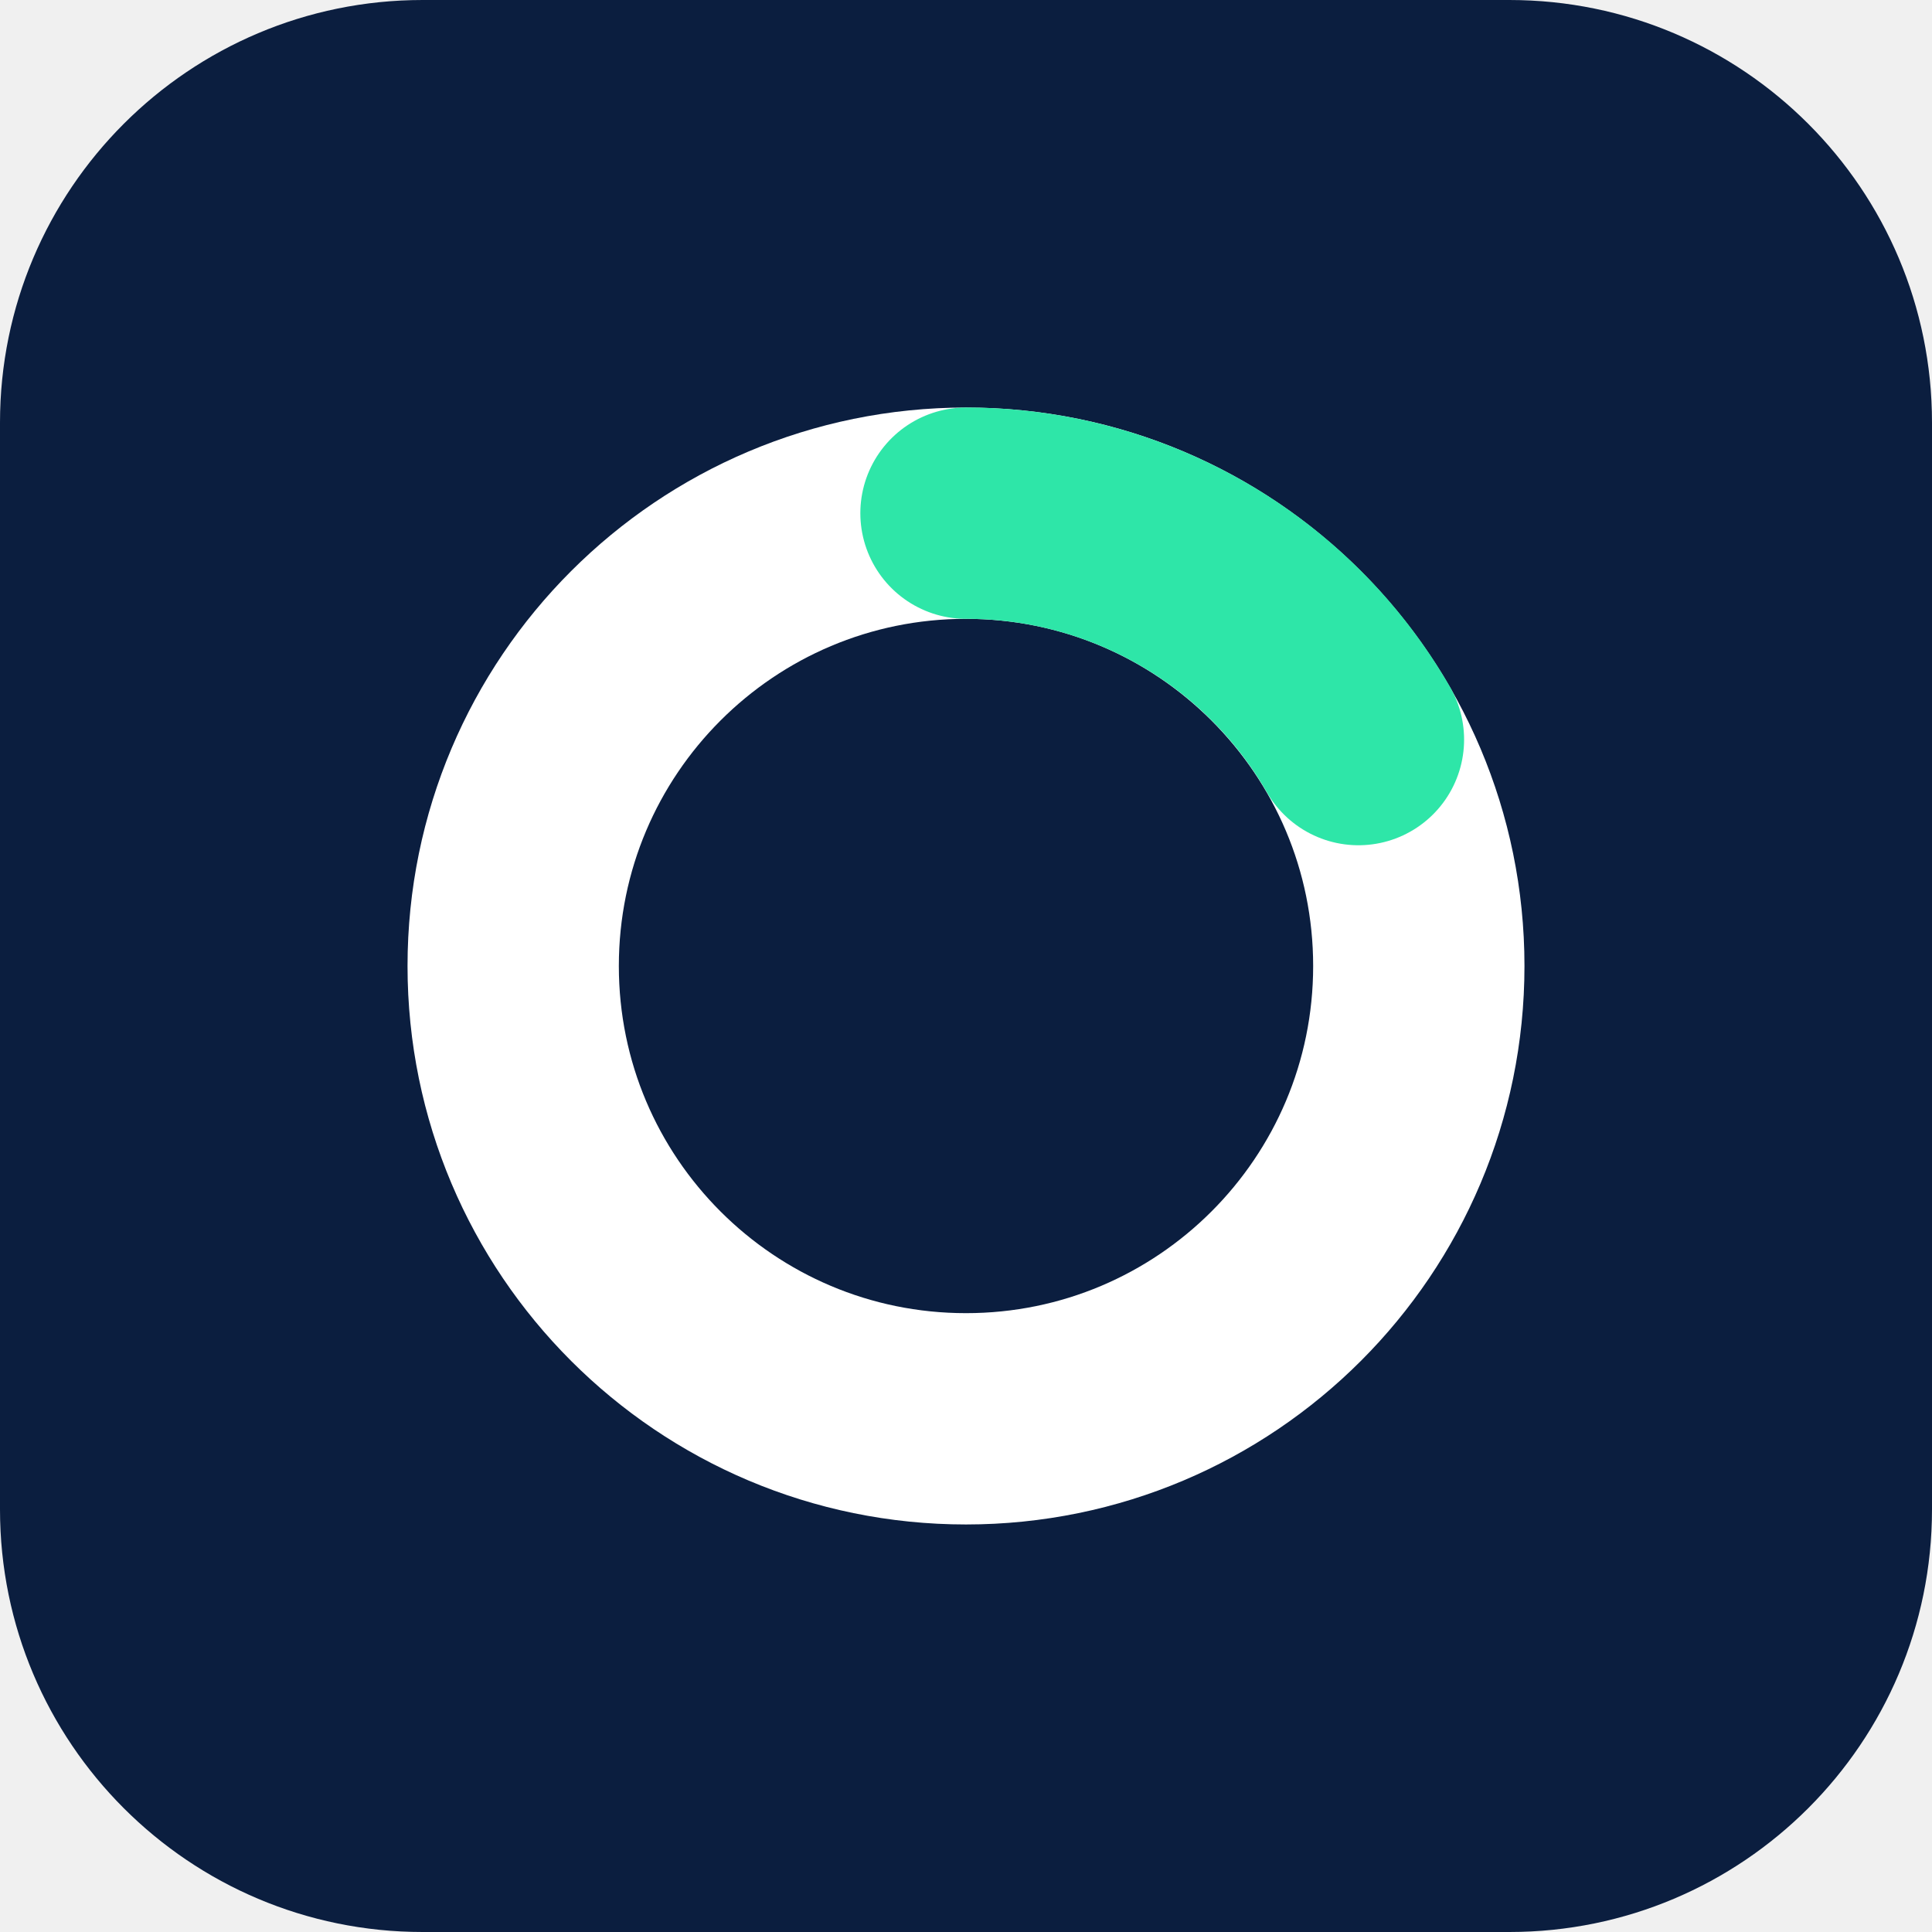
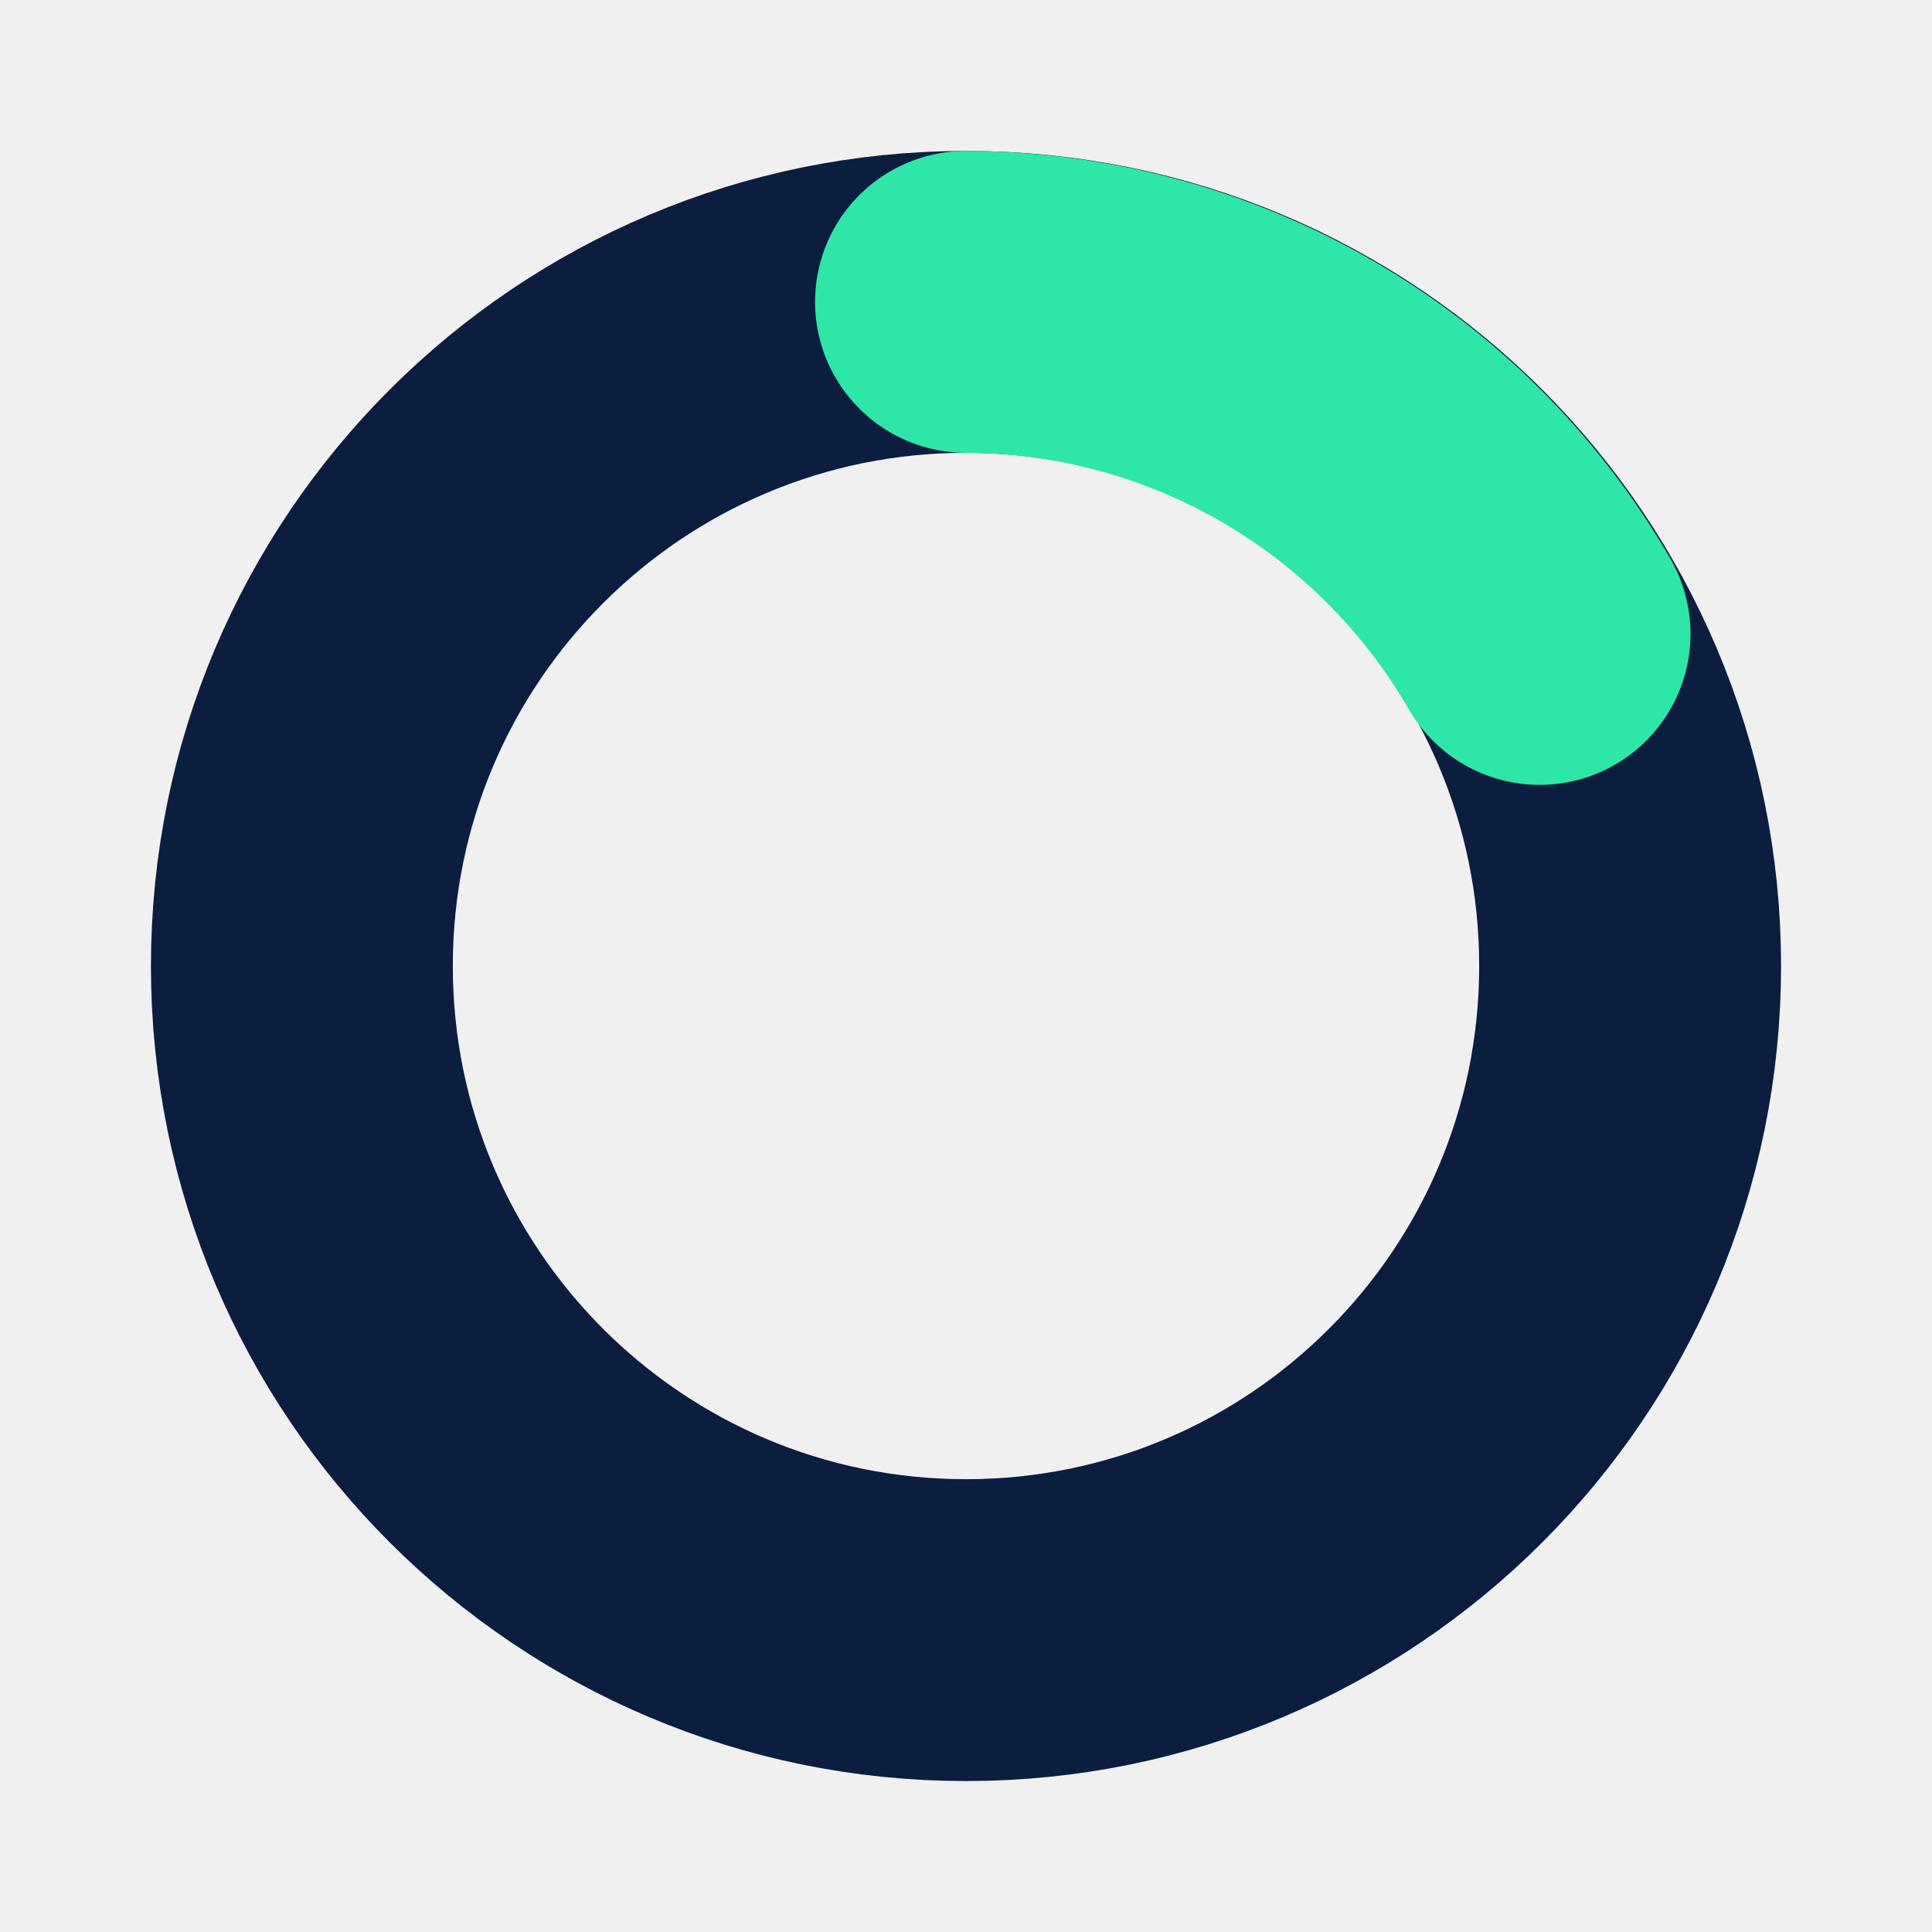
<svg xmlns="http://www.w3.org/2000/svg" width="64" height="64" viewBox="0 0 64 64">
-   <rect width="64" height="64" rx="14" fill="#0B1E3F" />
-   <circle cx="32" cy="32" r="15" fill="none" stroke="#FFFFFF" stroke-width="7" />
-   <path d="M32 17 A15 15 0 0 1 45 24.5" fill="none" stroke="#2EE6A8" stroke-width="7" stroke-linecap="round" />
+   <style>
+     circle { stroke: #0B1E3F; }
+     @media (prefers-color-scheme: dark) { circle { stroke: #FFFFFF; } }
+   </style>
+   <circle cx="32" cy="32" r="22" fill="none" stroke-width="10" />
+   <path d="M32 10 A22 22 0 0 1 51 21" fill="none" stroke="#2EE6A8" stroke-width="10" stroke-linecap="round" />
</svg>
